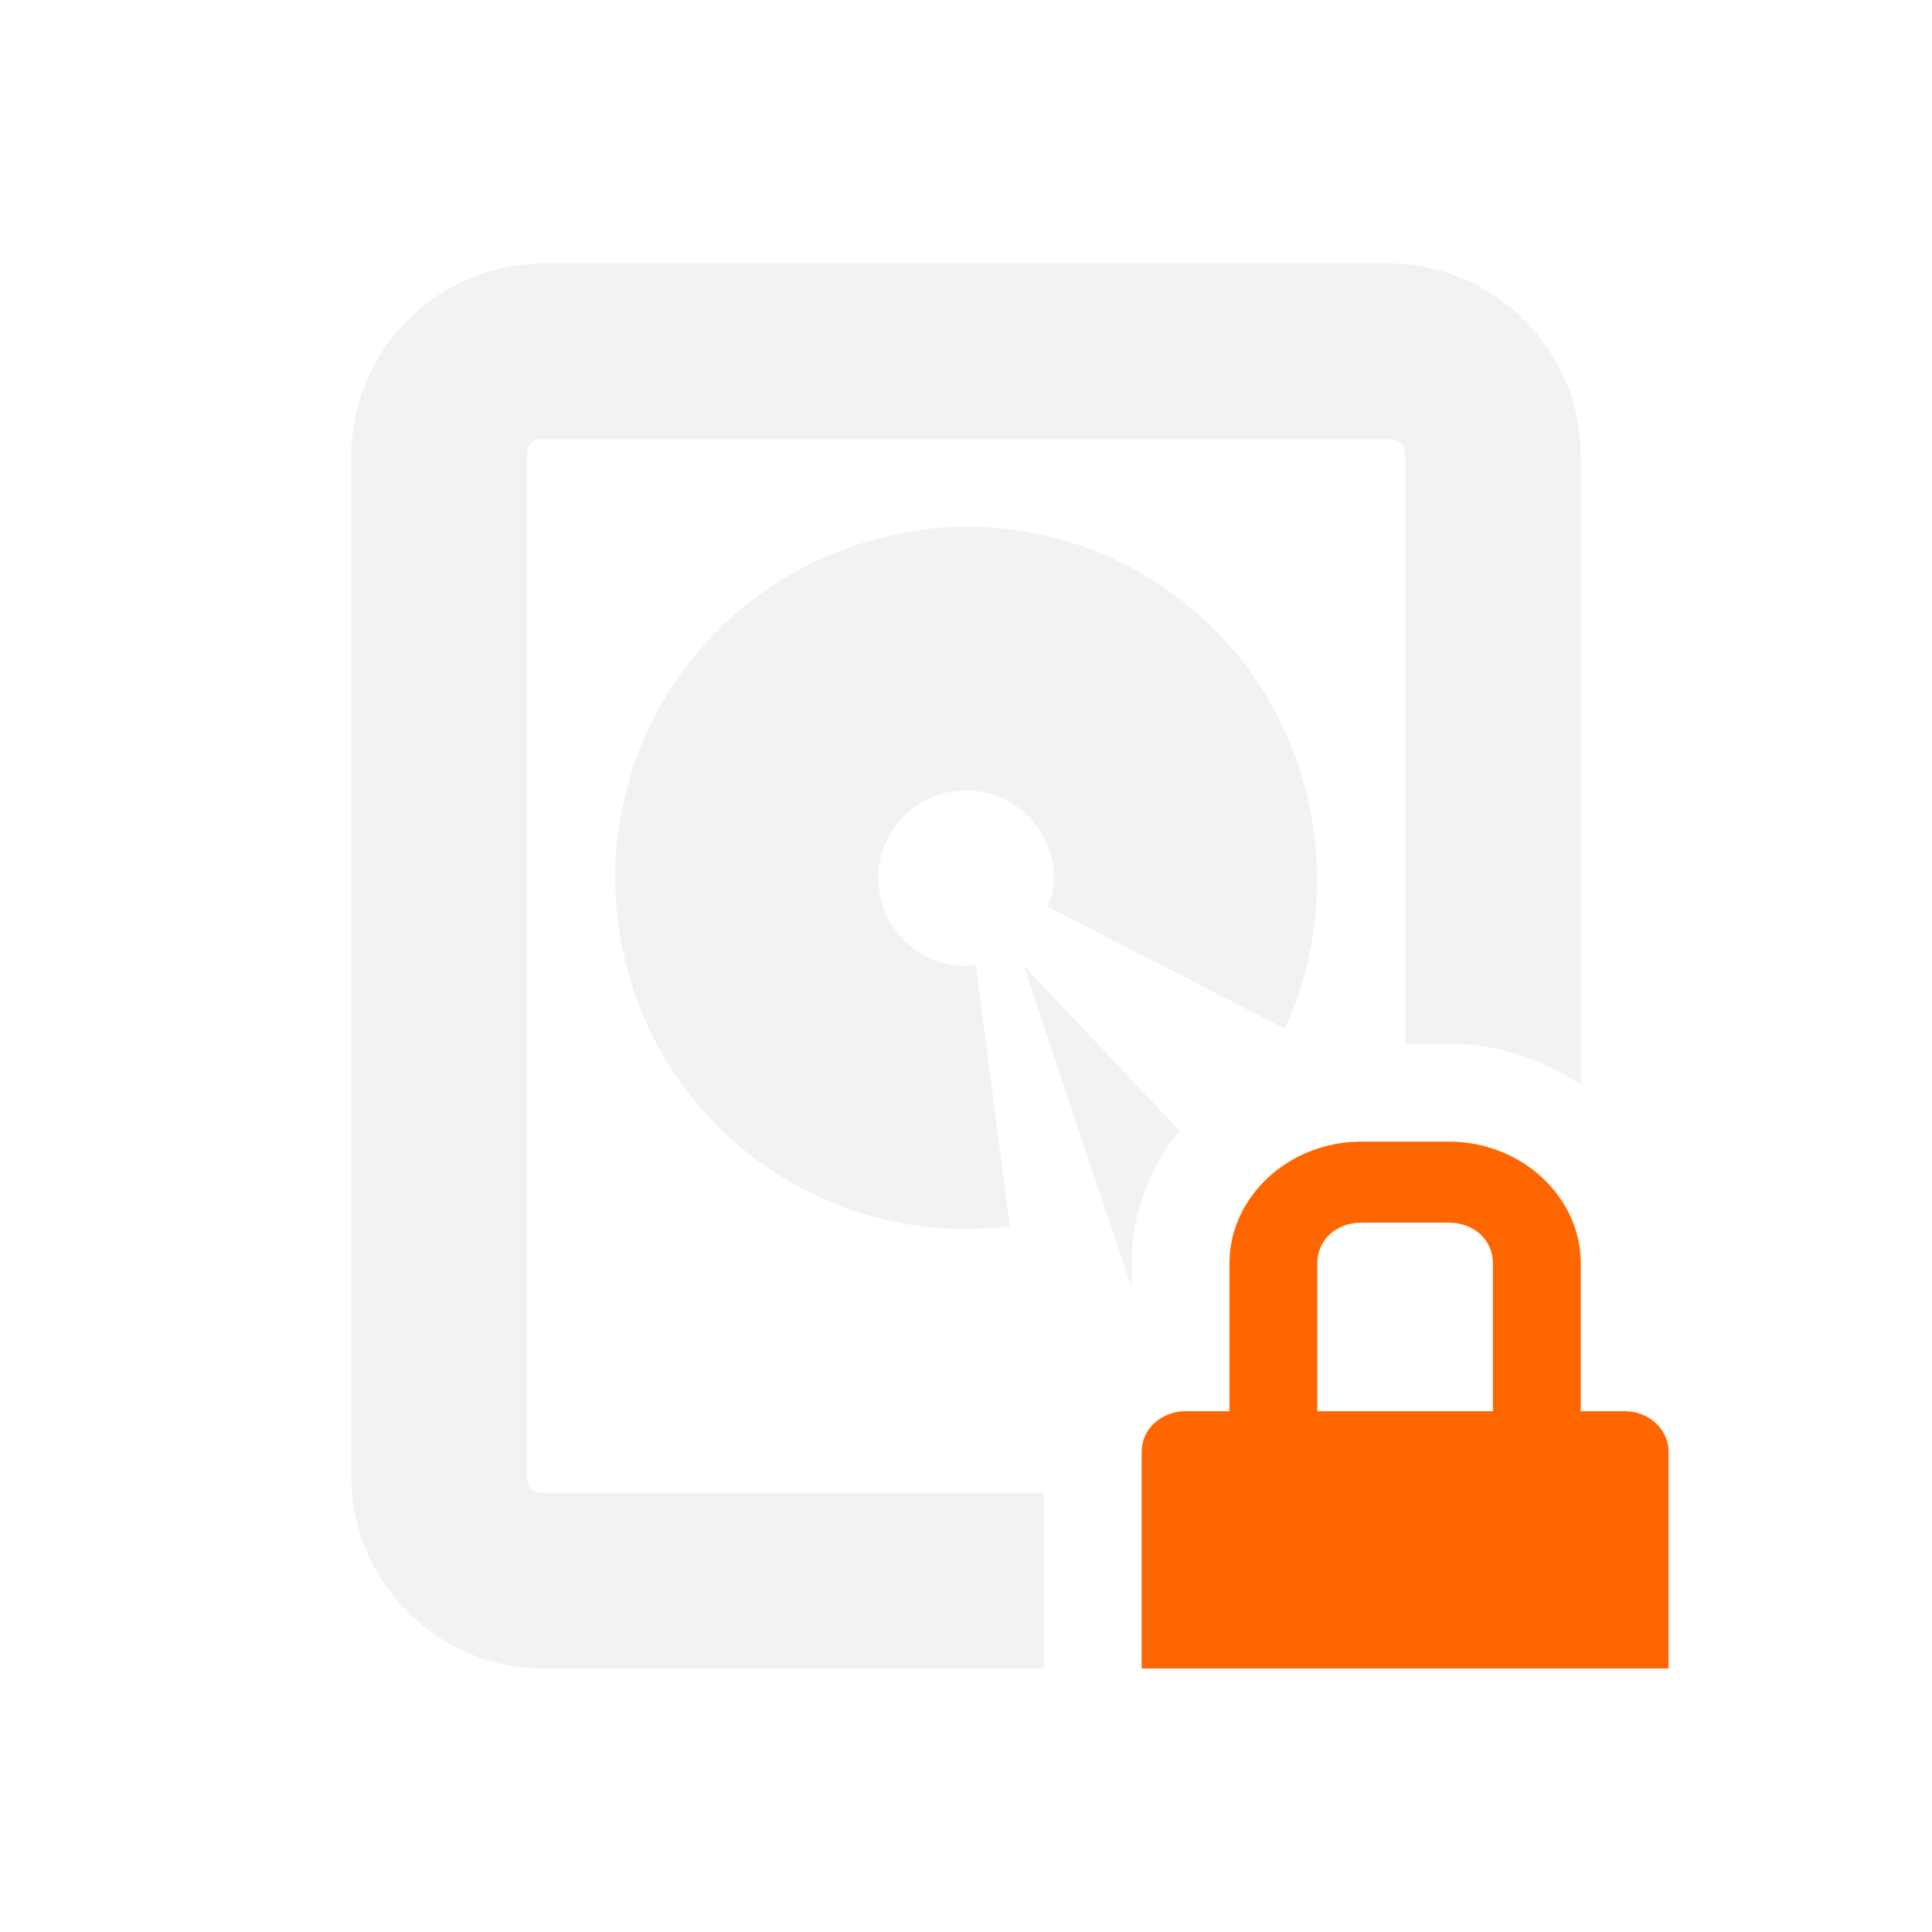
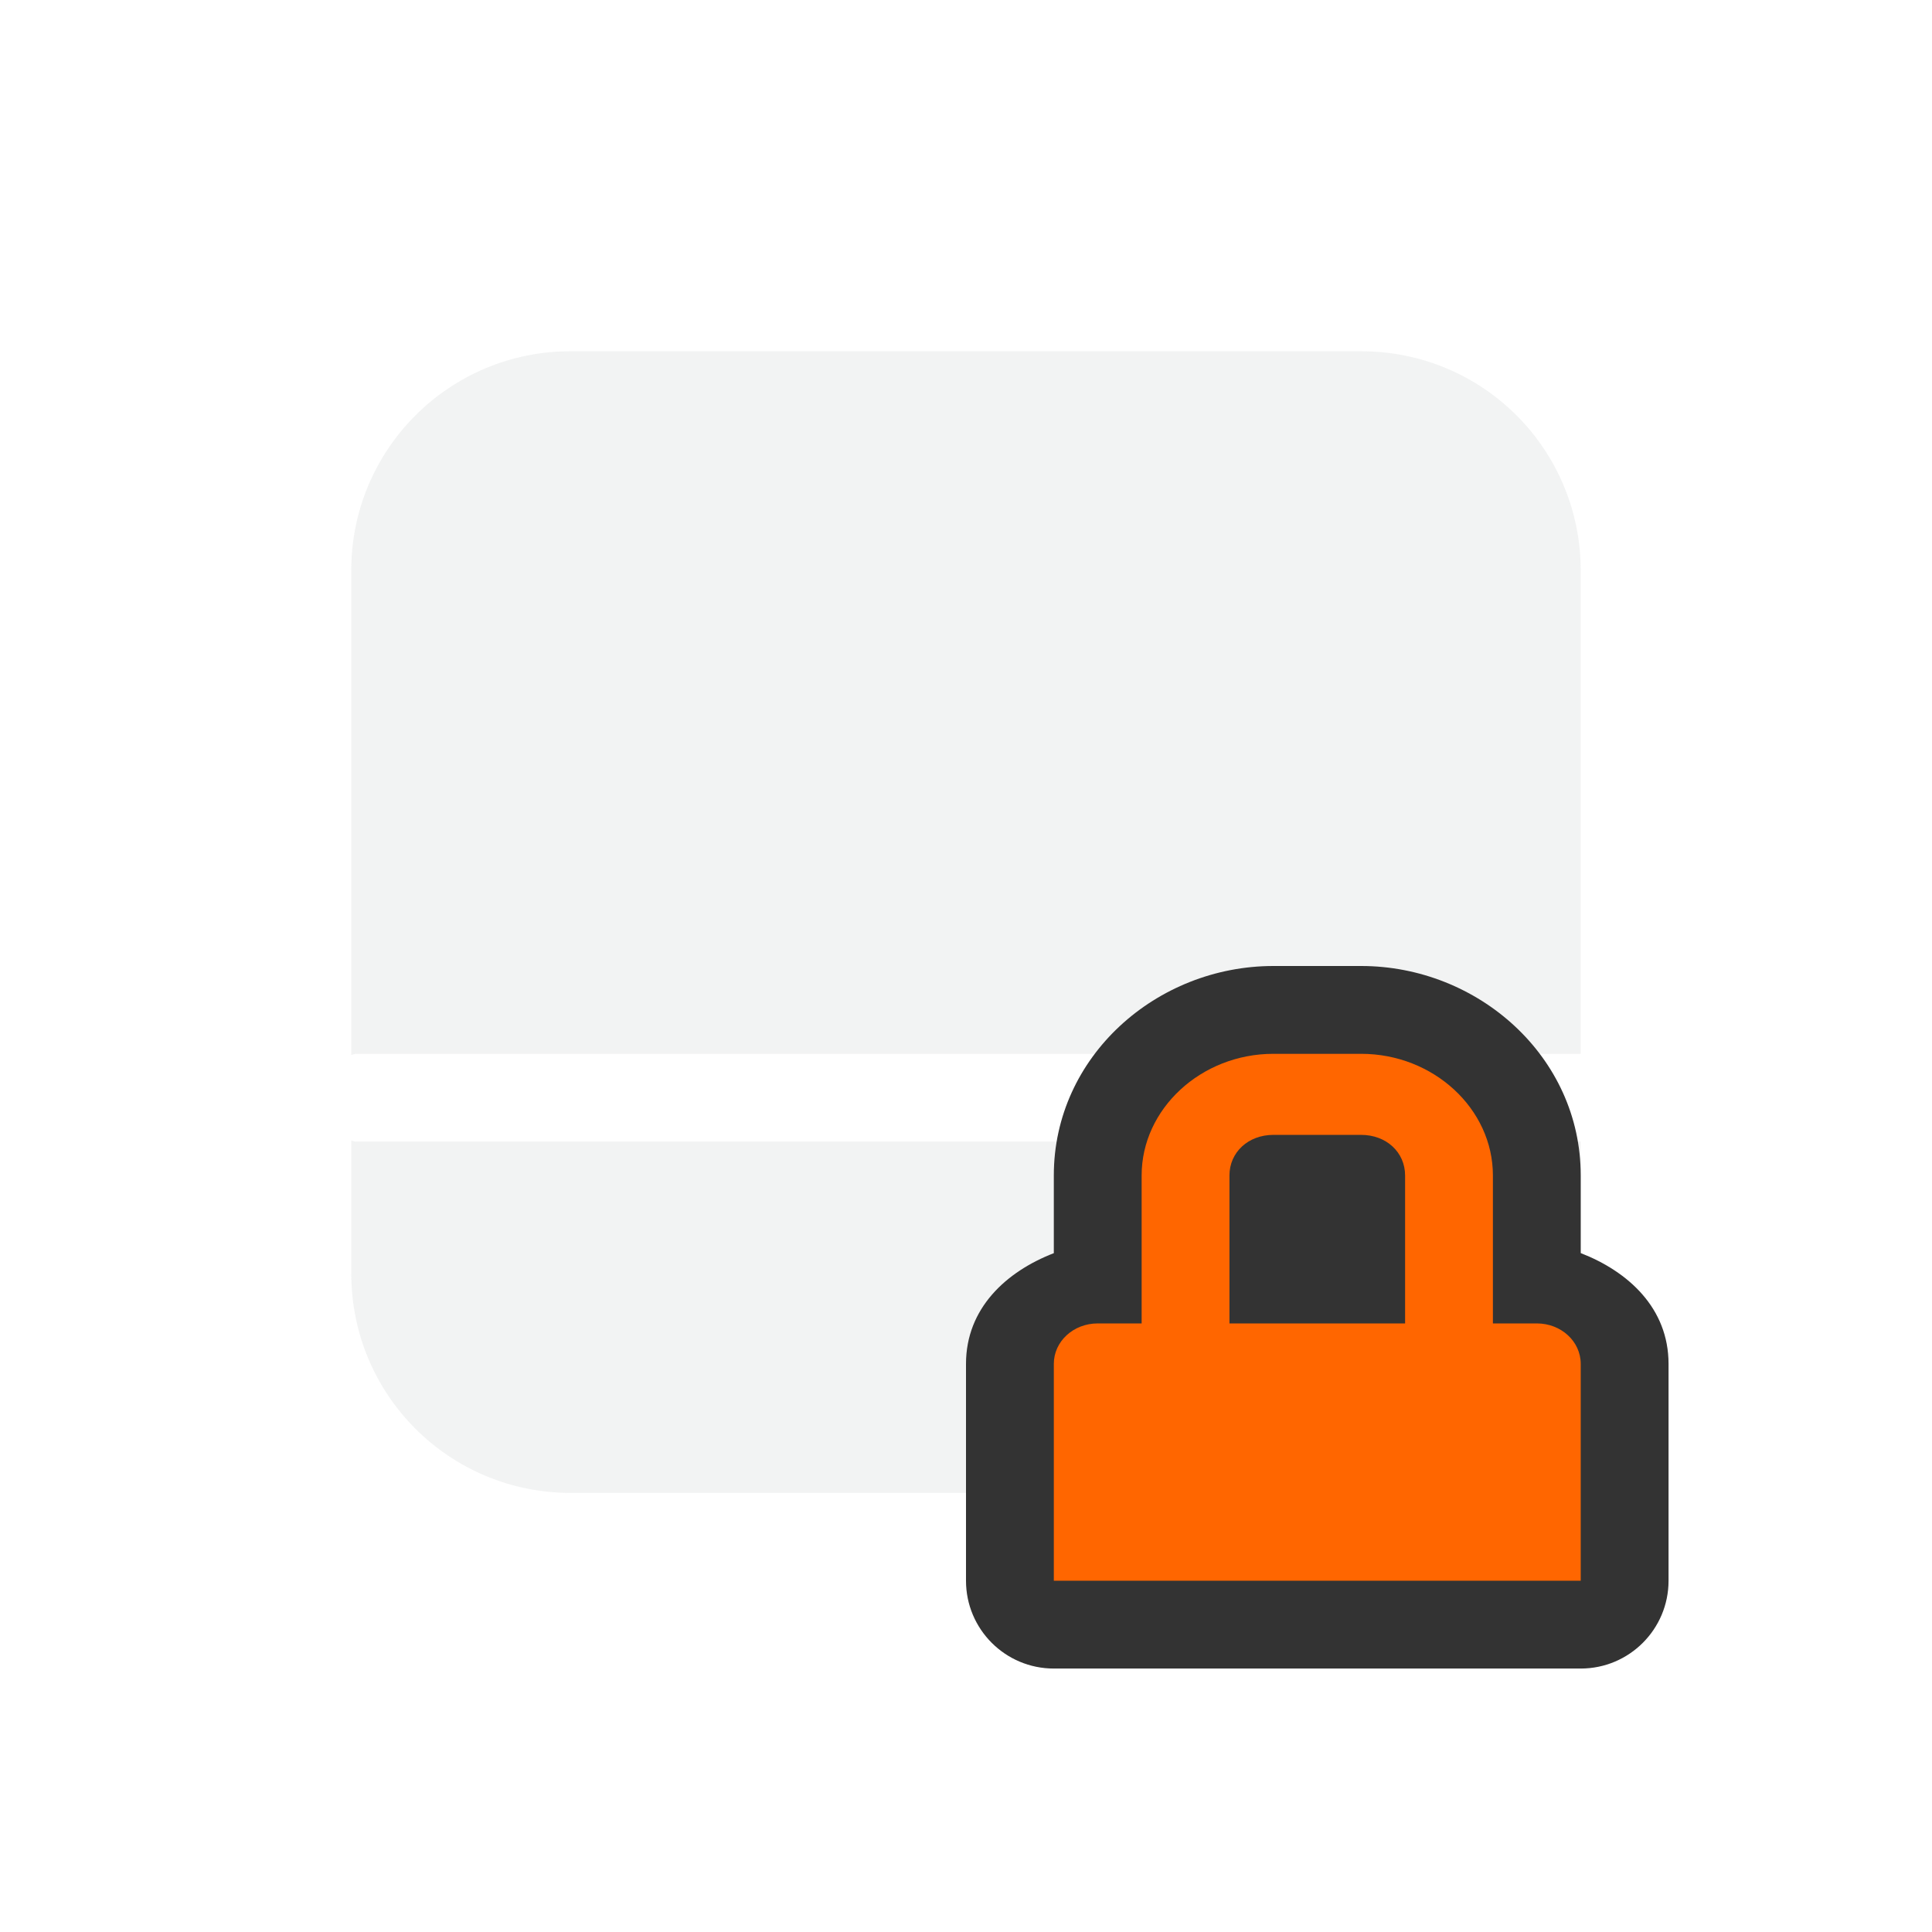
- <svg xmlns="http://www.w3.org/2000/svg" id="svg8" version="1.1" viewBox="-3 -3 22 22">
-   <path id="path2" style="text-indent:0;text-decoration-line:none;text-transform:none;fill:#f1f2f2" d="m3.188 0a2.197 2.197 0 0 0 -2.188 2.188v11.624c0 1.2 0.986 2.188 2.188 2.188h5.699v-2h-5.699c-0.125 0-0.188-0.056-0.188-0.188v-11.624c0-0.133 0.064-0.188 0.188-0.188h9.624c0.124 0 0.188 0.057 0.188 0.188v6.699h0.5c0.548 0 1.068 0.173 1.5 0.465v-7.164c0-1.2-0.986-2.188-2.188-2.188h-9.624zm4.938 2.998a3.985 3.985 0 0 0 -0.281 0.002c-0.266 0.01-0.545 0.059-0.813 0.125a3.99 3.99 0 0 0 -2.906 4.844 3.985 3.985 0 0 0 4.373 2.994l-0.389-2.981a0.39 0.39 0 0 1 -0.109 0.018 1 1 0 1 1 1 -1 0.797 0.797 0 0 1 -0.072 0.324l2.701 1.389c0.386-0.83 0.469-1.782 0.246-2.682a3.985 3.985 0 0 0 -3.75 -3.033zm0.535 5.002l1.226 3.662v-0.277c0-0.579 0.21-1.095 0.545-1.51l-1.772-1.875z" />
-   <path id="path915" style="color:#f1f2f2;fill:#ff6600" overflow="visible" d="m12.5 10c-0.822 0-1.5 0.626-1.5 1.385v1.685h-0.5c-0.277 0-0.5 0.205-0.5 0.461v2.469h6v-2.469c0-0.256-0.223-0.461-0.5-0.461h-0.5v-1.685c0-0.76-0.678-1.385-1.5-1.385zm0 0.923h1c0.286 0 0.5 0.198 0.5 0.462v1.685h-2v-1.685c0-0.264 0.214-0.462 0.5-0.462z" />
+ <svg xmlns="http://www.w3.org/2000/svg" version="1.1" viewBox="-3 -3 22 22">
+   <path opacity=".931" d="m3.5 1c-1.382-0.003-2.503 1.118-2.5 2.5v5.512c0.019-0.002 0.036-0.012 0.057-0.012h13.943v-5.5c0-1.385-1.115-2.5-2.5-2.5h-9zm-2.5 8.988v1.512c0 1.385 1.115 2.5 2.5 2.5h9c1.385 0 2.5-1.115 2.5-2.5v-1.5h-13.943c-0.021 0-0.037-0.009-0.057-0.012z" fill="#f1f2f2" />
+   <path style="color:#f1f2f2" fill="#333" d="m11.5 8c-1.33 0-2.5 1.03-2.5 2.385v0.885c-0.54 0.209-1 0.626-1 1.261v2.469a1 1 0 0 0 1 1h6a1 1 0 0 0 1 -1v-2.469c0-0.636-0.46-1.052-1-1.262v-0.884c0-1.355-1.171-2.385-2.5-2.385z" />
+   <path style="color:#f1f2f2" d="m11.5 9c-0.822 0-1.5 0.626-1.5 1.385v1.685h-0.5c-0.277 0-0.5 0.205-0.5 0.461v2.469h6v-2.469c0-0.256-0.223-0.461-0.5-0.461h-0.5v-1.685c0-0.76-0.678-1.385-1.5-1.385zm0 0.923h1c0.286 0 0.5 0.198 0.5 0.462v1.685h-2v-1.685c0-0.264 0.214-0.462 0.5-0.462z" overflow="visible" fill="#f60" />
</svg>
